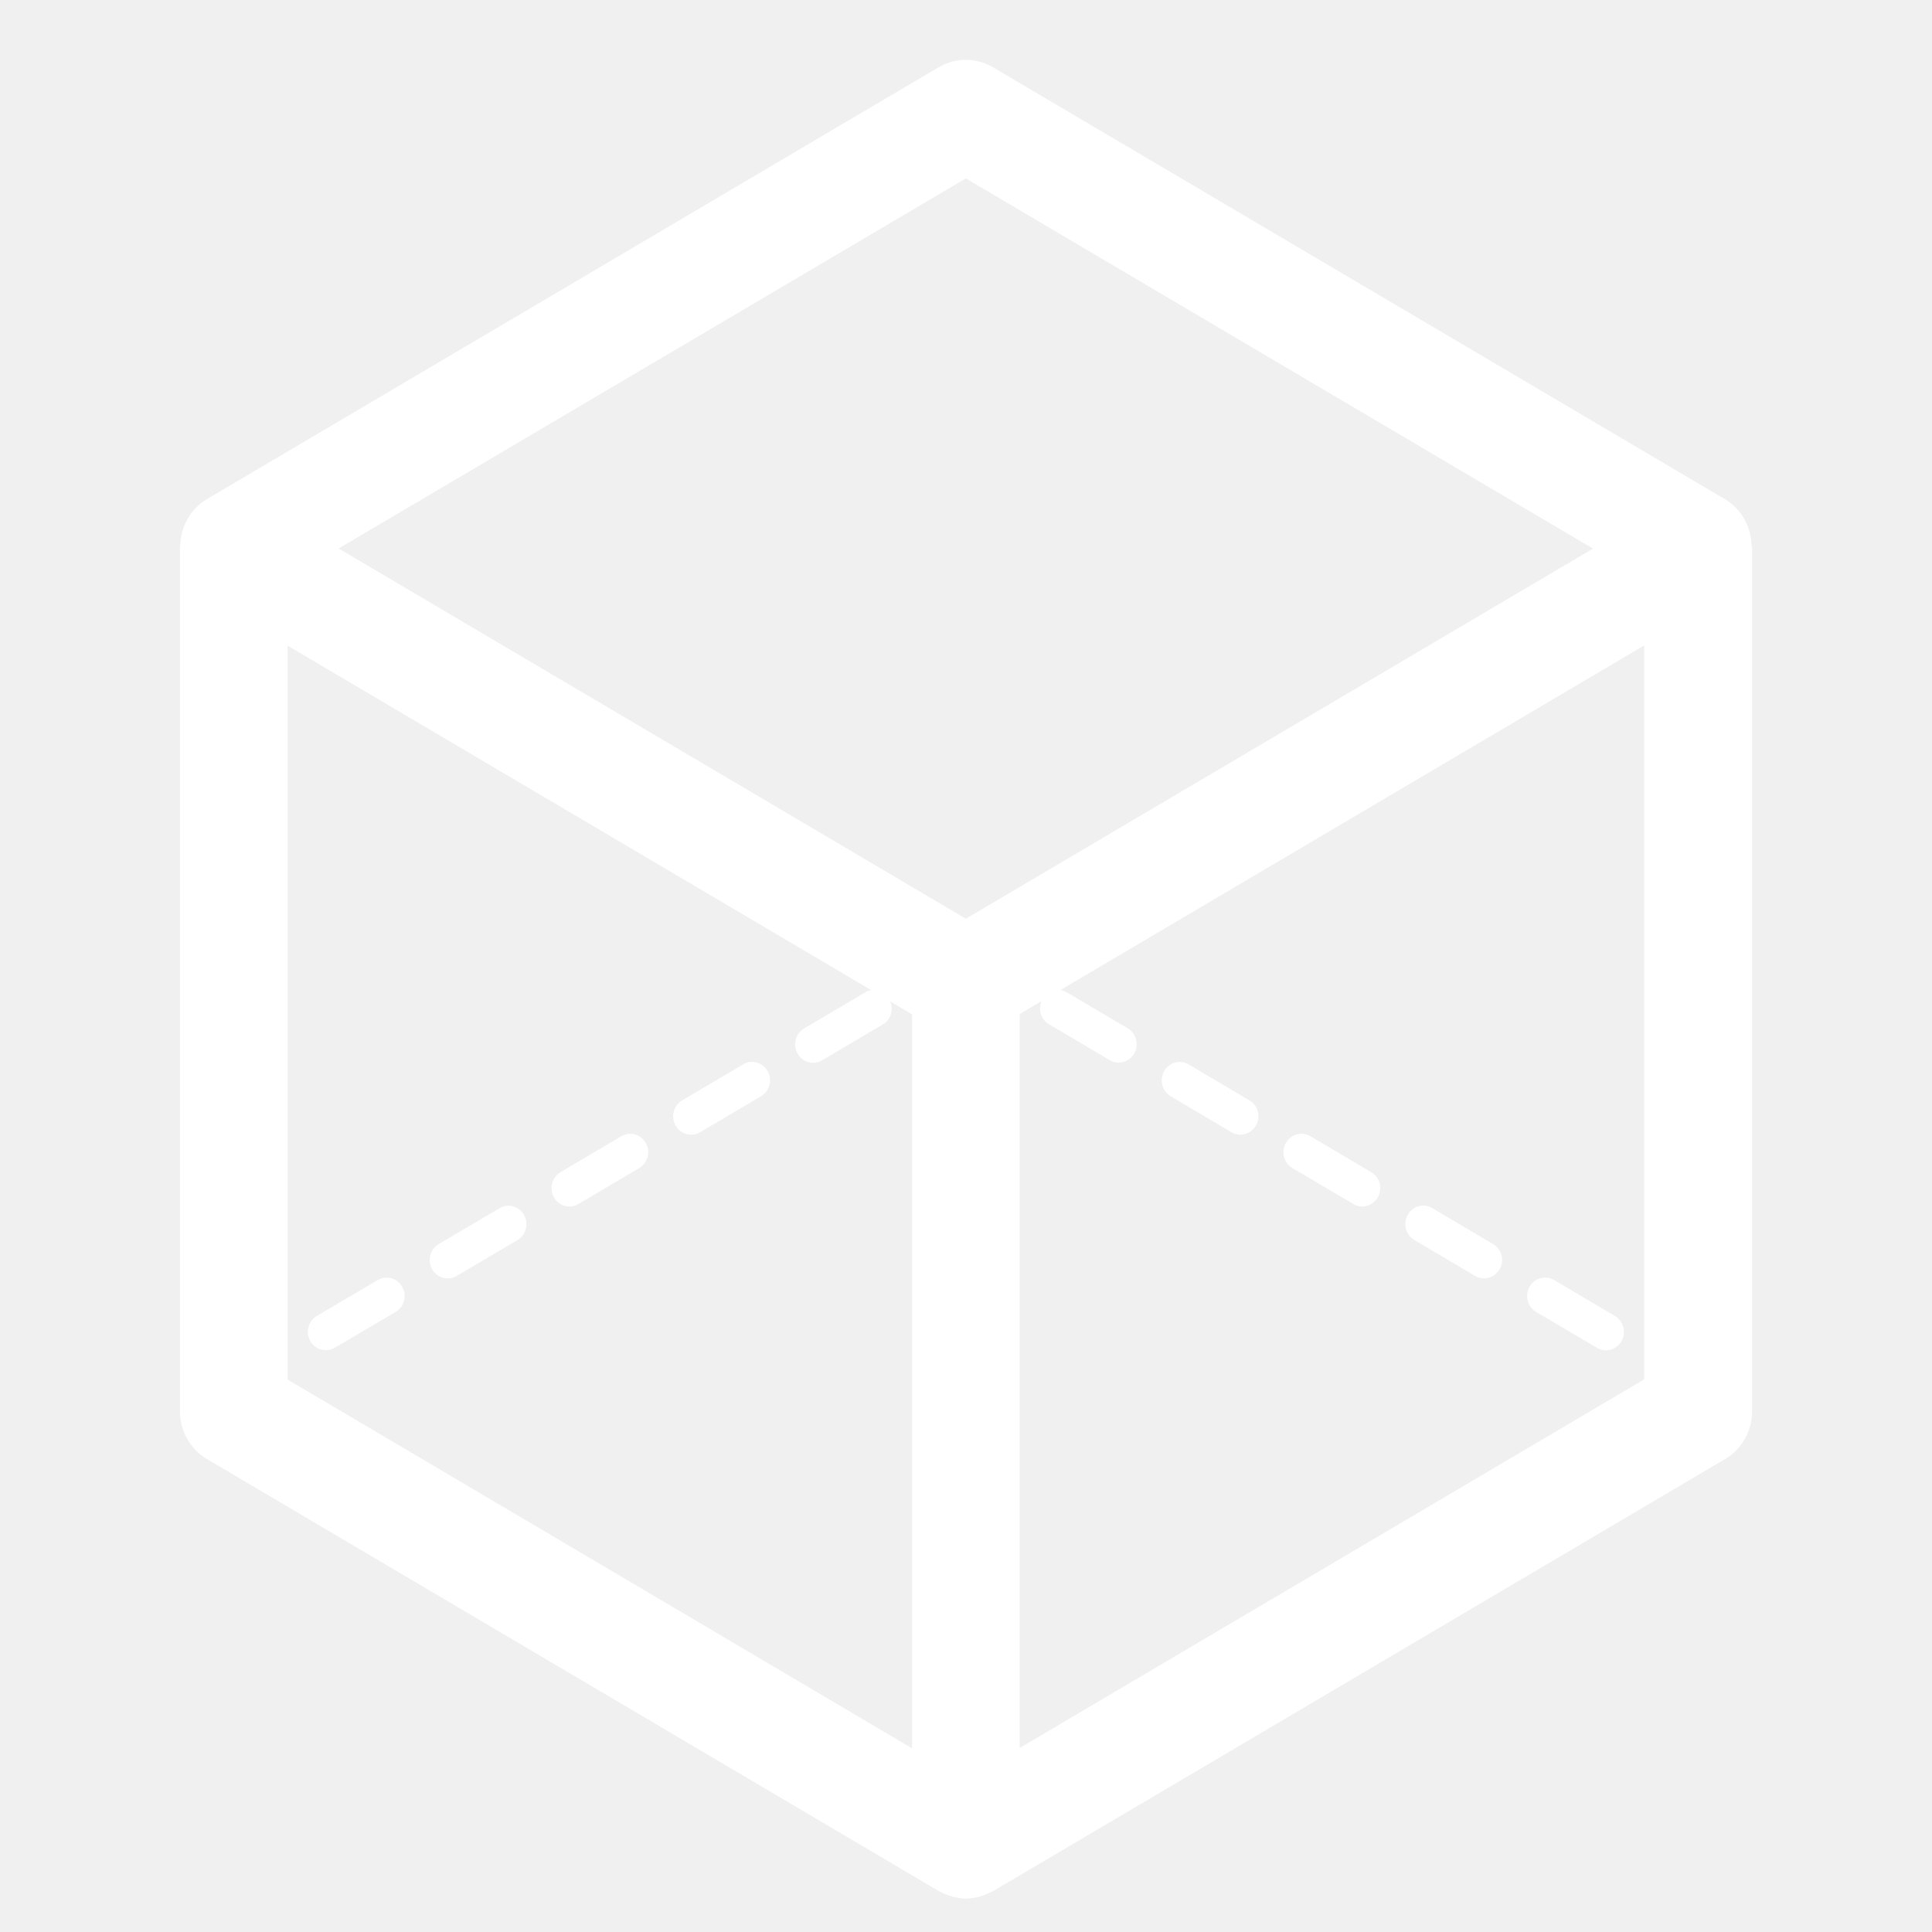
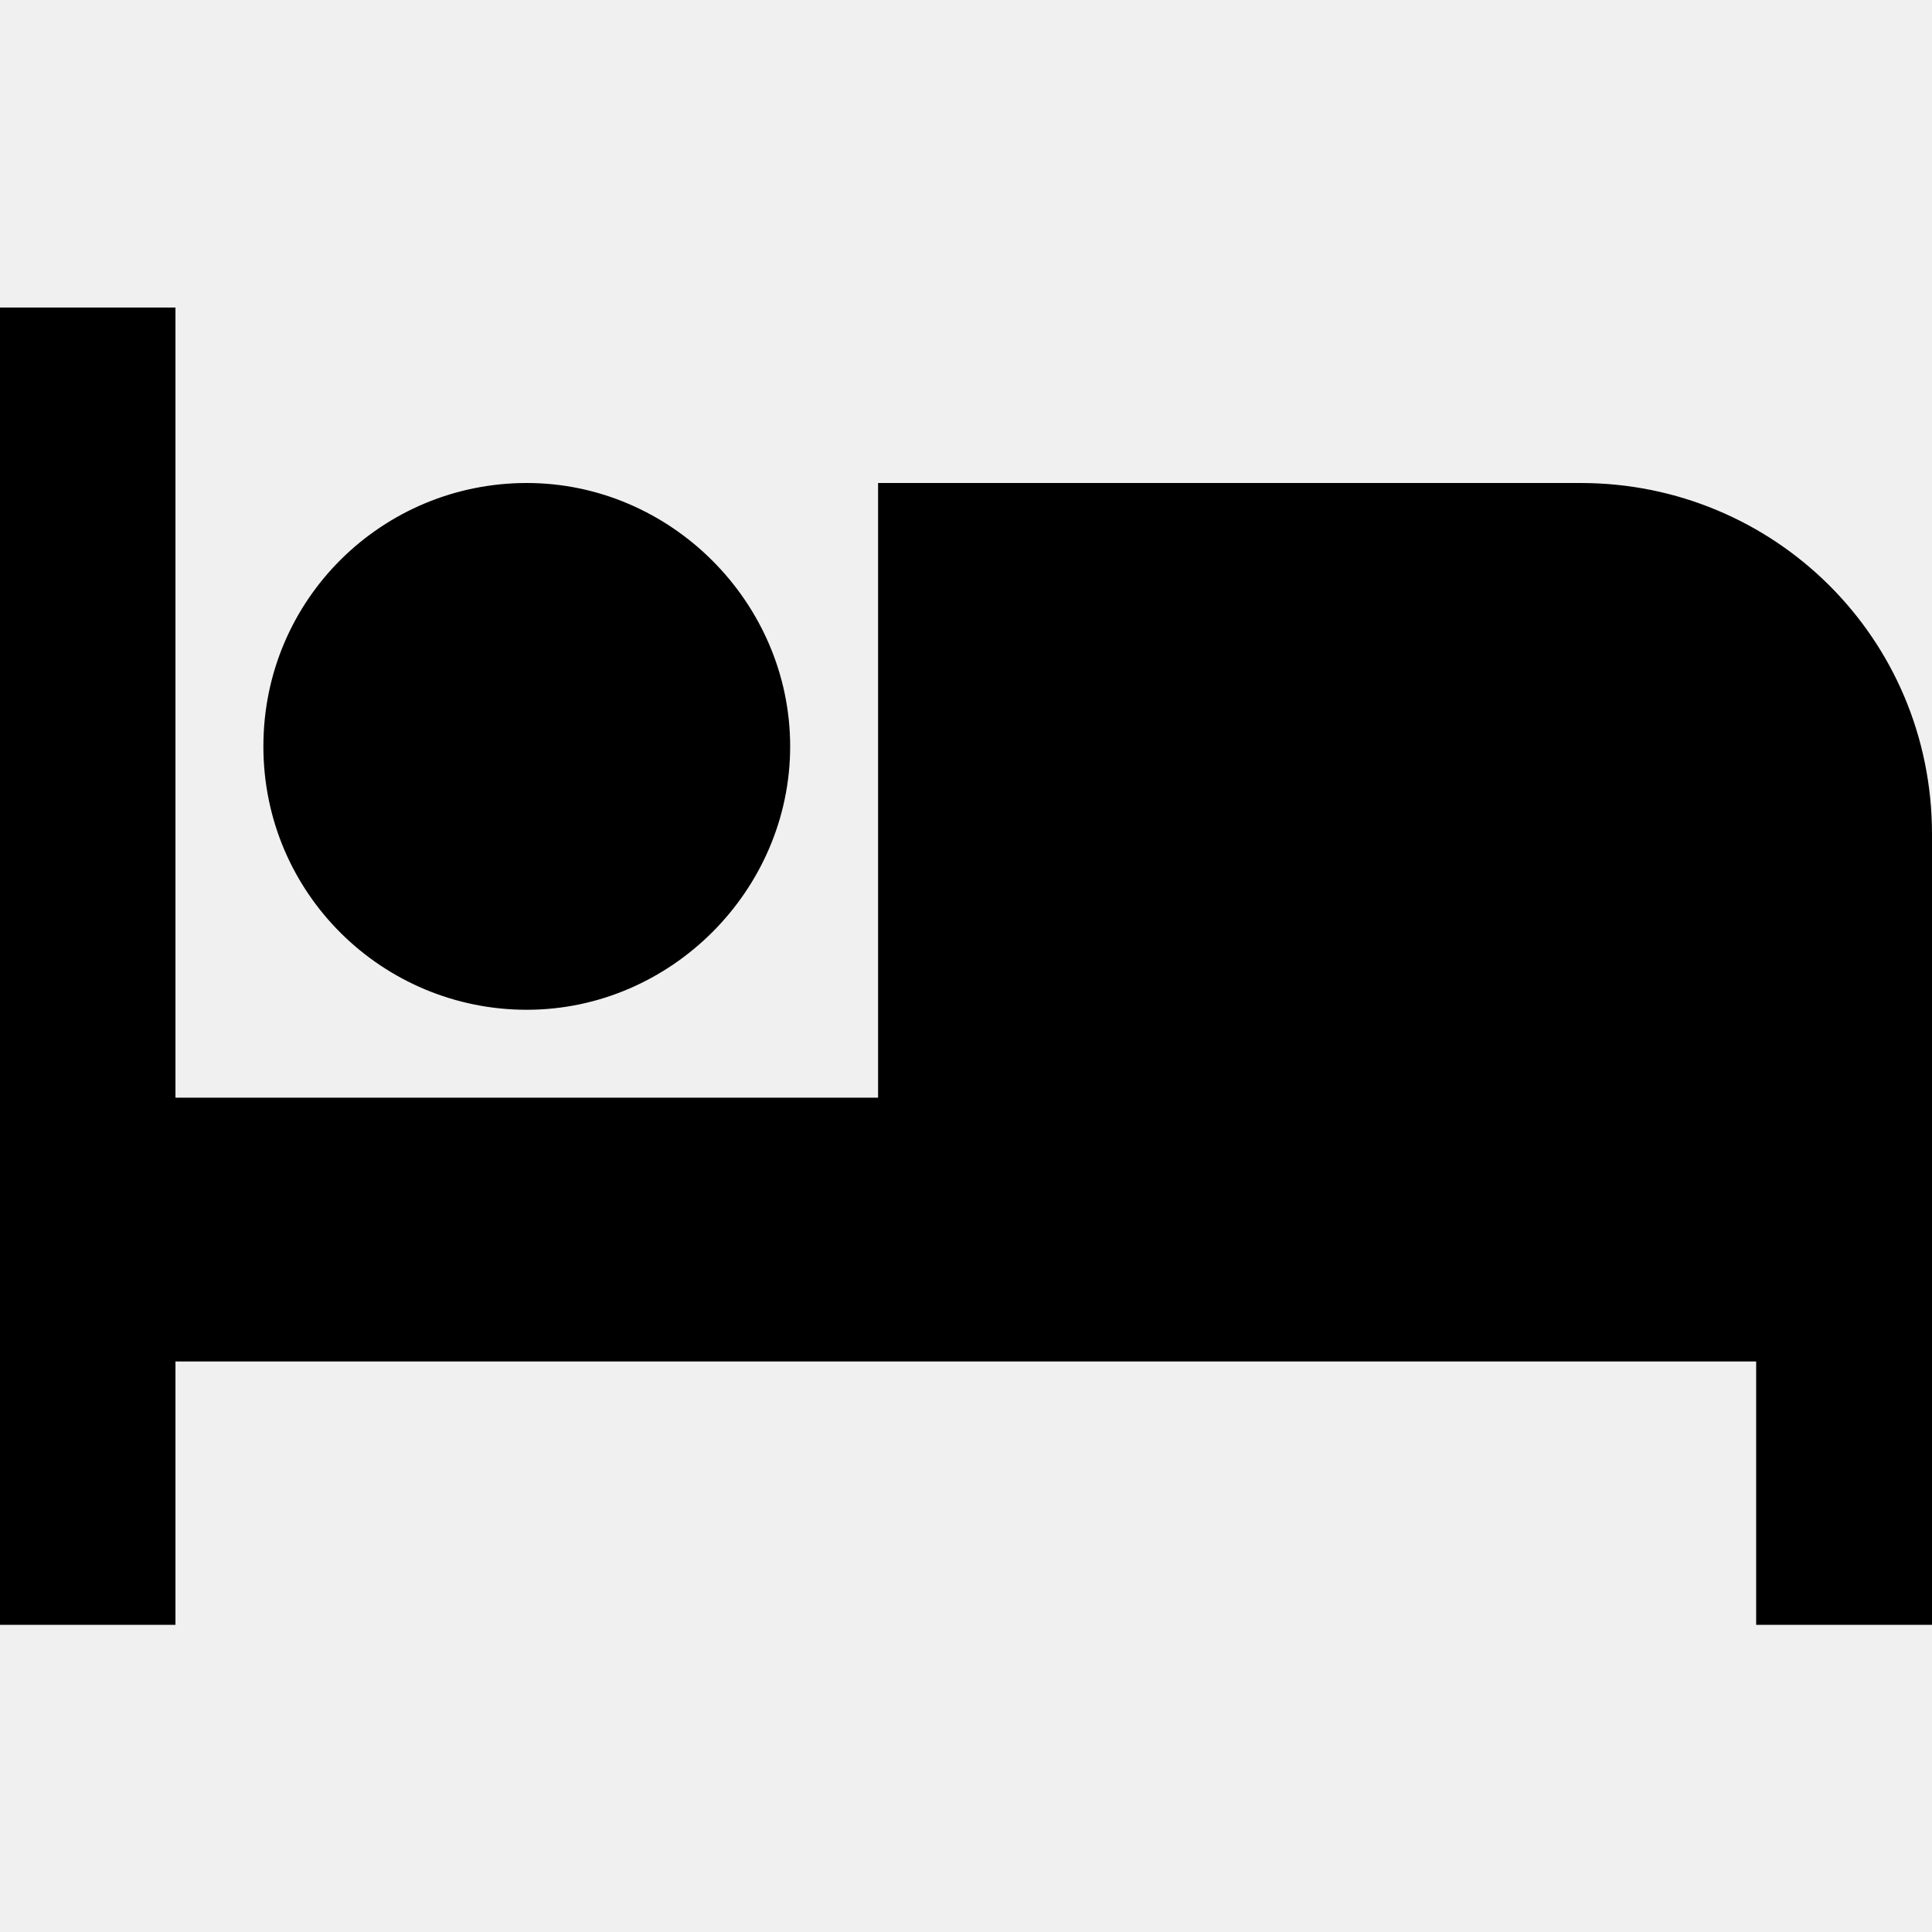
- <svg xmlns="http://www.w3.org/2000/svg" width="20" height="20" viewBox="0 0 20 20" version="1.1" id="svg2">
-   <defs id="defs8" />
-   <g id="Page-1" style="fill:#ffffff;stroke:none" transform="matrix(0.666712,0,0,0.666712,-0.3842027,-0.1165287)">
-     <g id="acc_default_module" style="fill:#ffffff">
-       <path d="m 27.771,8.621 c 0,-0.006 -0.001,-0.013 -0.001,-0.019 C 27.749,8.321 27.6,8.068 27.36,7.926 L 15.99,1.217 c -0.26,-0.151 -0.579,-0.151 -0.836,0 L 3.787,7.926 c -0.24,0.142 -0.389,0.396 -0.41,0.676 0,0.006 -0.002,0.011 -0.002,0.019 0,0.015 -0.005,0.03 -0.005,0.046 l 0,13.421 c 0,0.305 0.16,0.588 0.419,0.741 L 15.156,29.539 c 0.01,0.006 0.021,0.008 0.03,0.014 0.045,0.025 0.092,0.044 0.143,0.059 0.017,0.006 0.032,0.011 0.049,0.015 0.064,0.015 0.13,0.027 0.197,0.027 0.068,0 0.134,-0.012 0.197,-0.027 0.017,-0.004 0.032,-0.009 0.049,-0.015 0.049,-0.015 0.098,-0.036 0.143,-0.059 0.009,-0.006 0.021,-0.008 0.03,-0.014 l 11.368,-6.71 c 0.259,-0.151 0.419,-0.434 0.419,-0.741 l 0,-13.421 c -0.004,-0.016 -0.01,-0.031 -0.01,-0.046 l 0,0 z m -12.198,-5.676 9.738,5.748 -9.738,5.747 L 5.834,8.691 15.573,2.945 z M 5.041,10.199 14.107,15.55 c -0.036,0.003 -0.07,0.015 -0.101,0.036 l -0.945,0.558 c -0.134,0.079 -0.178,0.254 -0.101,0.39 0.05,0.092 0.145,0.143 0.242,0.143 0.047,0 0.096,-0.012 0.139,-0.039 L 14.285,16.08 c 0.124,-0.073 0.167,-0.227 0.113,-0.357 l 0.34,0.202 0,11.396 -9.696,-5.726 0,-11.395 z m 11.368,17.117 0,-11.396 0.34,-0.202 c -0.055,0.131 -0.012,0.286 0.113,0.359 l 0.945,0.558 c 0.043,0.027 0.092,0.039 0.139,0.039 0.096,0 0.189,-0.052 0.242,-0.142 0.077,-0.137 0.032,-0.311 -0.101,-0.39 l -0.945,-0.559 c -0.032,-0.019 -0.068,-0.031 -0.101,-0.036 l 9.065,-5.351 0,11.396 -9.696,5.723 z" id="Fill-1" style="fill:#ffffff" />
-       <path d="m 23.76,19.492 -0.945,-0.559 c -0.133,-0.081 -0.304,-0.032 -0.381,0.104 -0.077,0.137 -0.032,0.311 0.101,0.39 l 0.945,0.559 c 0.043,0.027 0.092,0.038 0.139,0.038 0.096,0 0.189,-0.052 0.242,-0.142 0.079,-0.136 0.032,-0.311 -0.101,-0.39 l 0,0 z" id="Fill-2" style="fill:#ffffff" />
-       <path d="m 25.652,20.609 -0.945,-0.559 c -0.133,-0.079 -0.304,-0.033 -0.381,0.104 -0.077,0.136 -0.032,0.311 0.101,0.39 l 0.945,0.558 c 0.043,0.027 0.092,0.039 0.139,0.039 0.096,0 0.19,-0.052 0.242,-0.142 0.077,-0.139 0.032,-0.311 -0.101,-0.39 l 0,0 z" id="Fill-3" style="fill:#ffffff" />
-       <path d="m 21.868,18.376 -0.945,-0.559 c -0.133,-0.079 -0.304,-0.033 -0.381,0.104 -0.077,0.136 -0.032,0.311 0.101,0.39 l 0.945,0.558 c 0.043,0.027 0.092,0.039 0.139,0.039 0.096,0 0.19,-0.052 0.242,-0.142 0.079,-0.137 0.032,-0.311 -0.101,-0.39 l 0,0 z" id="Fill-4" style="fill:#ffffff" />
-       <path d="M 19.977,17.261 19.033,16.702 c -0.134,-0.081 -0.304,-0.032 -0.381,0.104 -0.077,0.137 -0.032,0.311 0.101,0.39 l 0.944,0.559 c 0.043,0.027 0.092,0.038 0.139,0.038 0.096,0 0.189,-0.052 0.242,-0.142 0.079,-0.138 0.032,-0.313 -0.101,-0.39 l 0,0 z" id="Fill-5" style="fill:#ffffff" />
-       <path d="M 6.44,20.051 5.496,20.607 C 5.362,20.686 5.317,20.861 5.394,20.997 c 0.051,0.092 0.145,0.142 0.242,0.142 0.047,0 0.096,-0.012 0.139,-0.038 l 0.945,-0.557 c 0.134,-0.079 0.178,-0.254 0.101,-0.39 -0.079,-0.137 -0.25,-0.182 -0.381,-0.104 l 0,0 z" id="Fill-6" style="fill:#ffffff" />
-       <path d="m 12.114,16.702 -0.947,0.559 c -0.133,0.079 -0.178,0.254 -0.101,0.39 0.051,0.092 0.145,0.142 0.242,0.142 0.047,0 0.096,-0.011 0.139,-0.038 L 12.394,17.195 c 0.133,-0.079 0.178,-0.253 0.101,-0.39 -0.079,-0.136 -0.248,-0.184 -0.381,-0.104 l 0,0 z" id="Fill-7" style="fill:#ffffff" />
-       <path d="m 8.332,18.935 -0.945,0.557 c -0.133,0.079 -0.178,0.254 -0.101,0.39 0.051,0.092 0.145,0.142 0.242,0.142 0.047,0 0.096,-0.011 0.139,-0.038 l 0.945,-0.557 c 0.133,-0.079 0.178,-0.253 0.101,-0.39 -0.079,-0.136 -0.25,-0.184 -0.381,-0.104 l 0,0 z" id="Fill-8" style="fill:#ffffff" />
-       <path d="M 10.223,17.818 9.278,18.376 C 9.145,18.455 9.1,18.63 9.177,18.766 c 0.05,0.092 0.144,0.142 0.242,0.142 0.047,0 0.096,-0.012 0.139,-0.039 l 0.944,-0.558 c 0.134,-0.079 0.179,-0.254 0.101,-0.39 -0.079,-0.137 -0.25,-0.182 -0.381,-0.104 l 0,0 z" id="Fill-9" style="fill:#ffffff" />
-     </g>
+ <svg xmlns="http://www.w3.org/2000/svg" version="1.1" id="Layer_1" x="0px" y="0px" viewBox="0 0 512 512" style="enable-background:new 0 0 512 512;" xml:space="preserve">
+   <g id="XMLID_2_">
+     <path id="XMLID_6_" d="M139.6,267.6c38.2,0,69.8-31.7,69.8-69.8S177.8,128,139.6,128s-69.8,30.7-69.8,69.8S101.5,267.6,139.6,267.6   z M418.9,128H232.7v162.9H46.5V81.5H0v349.1h46.5v-69.8h418.9v69.8H512V221.1C512,169,470.1,128,418.9,128z" />
  </g>
</svg>
